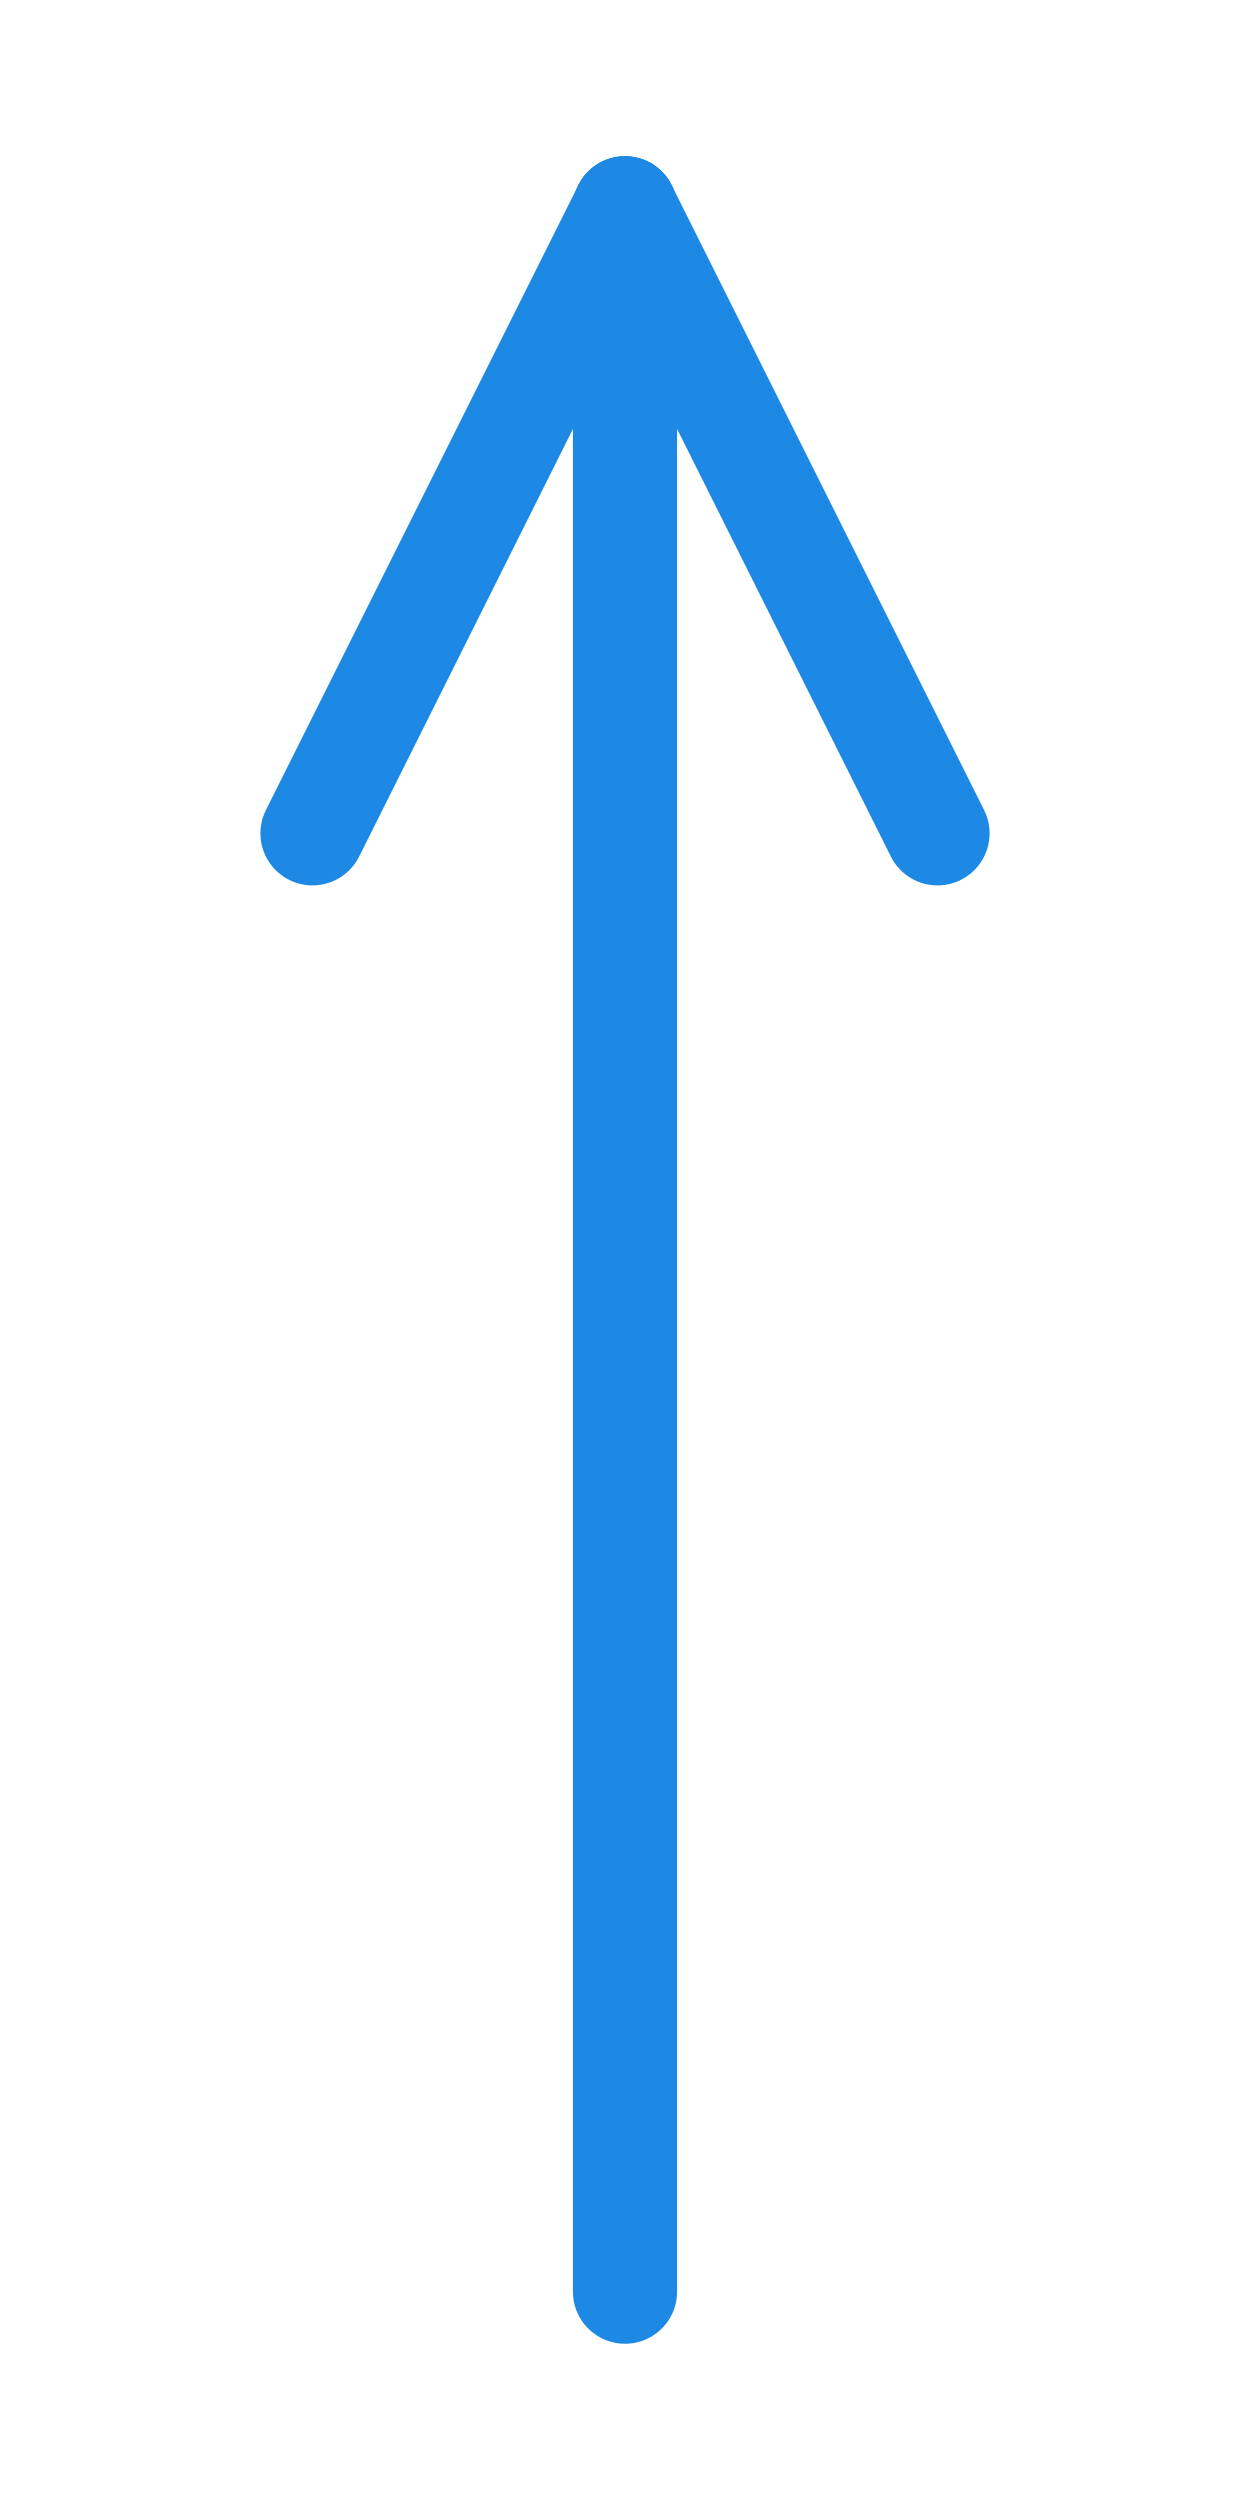
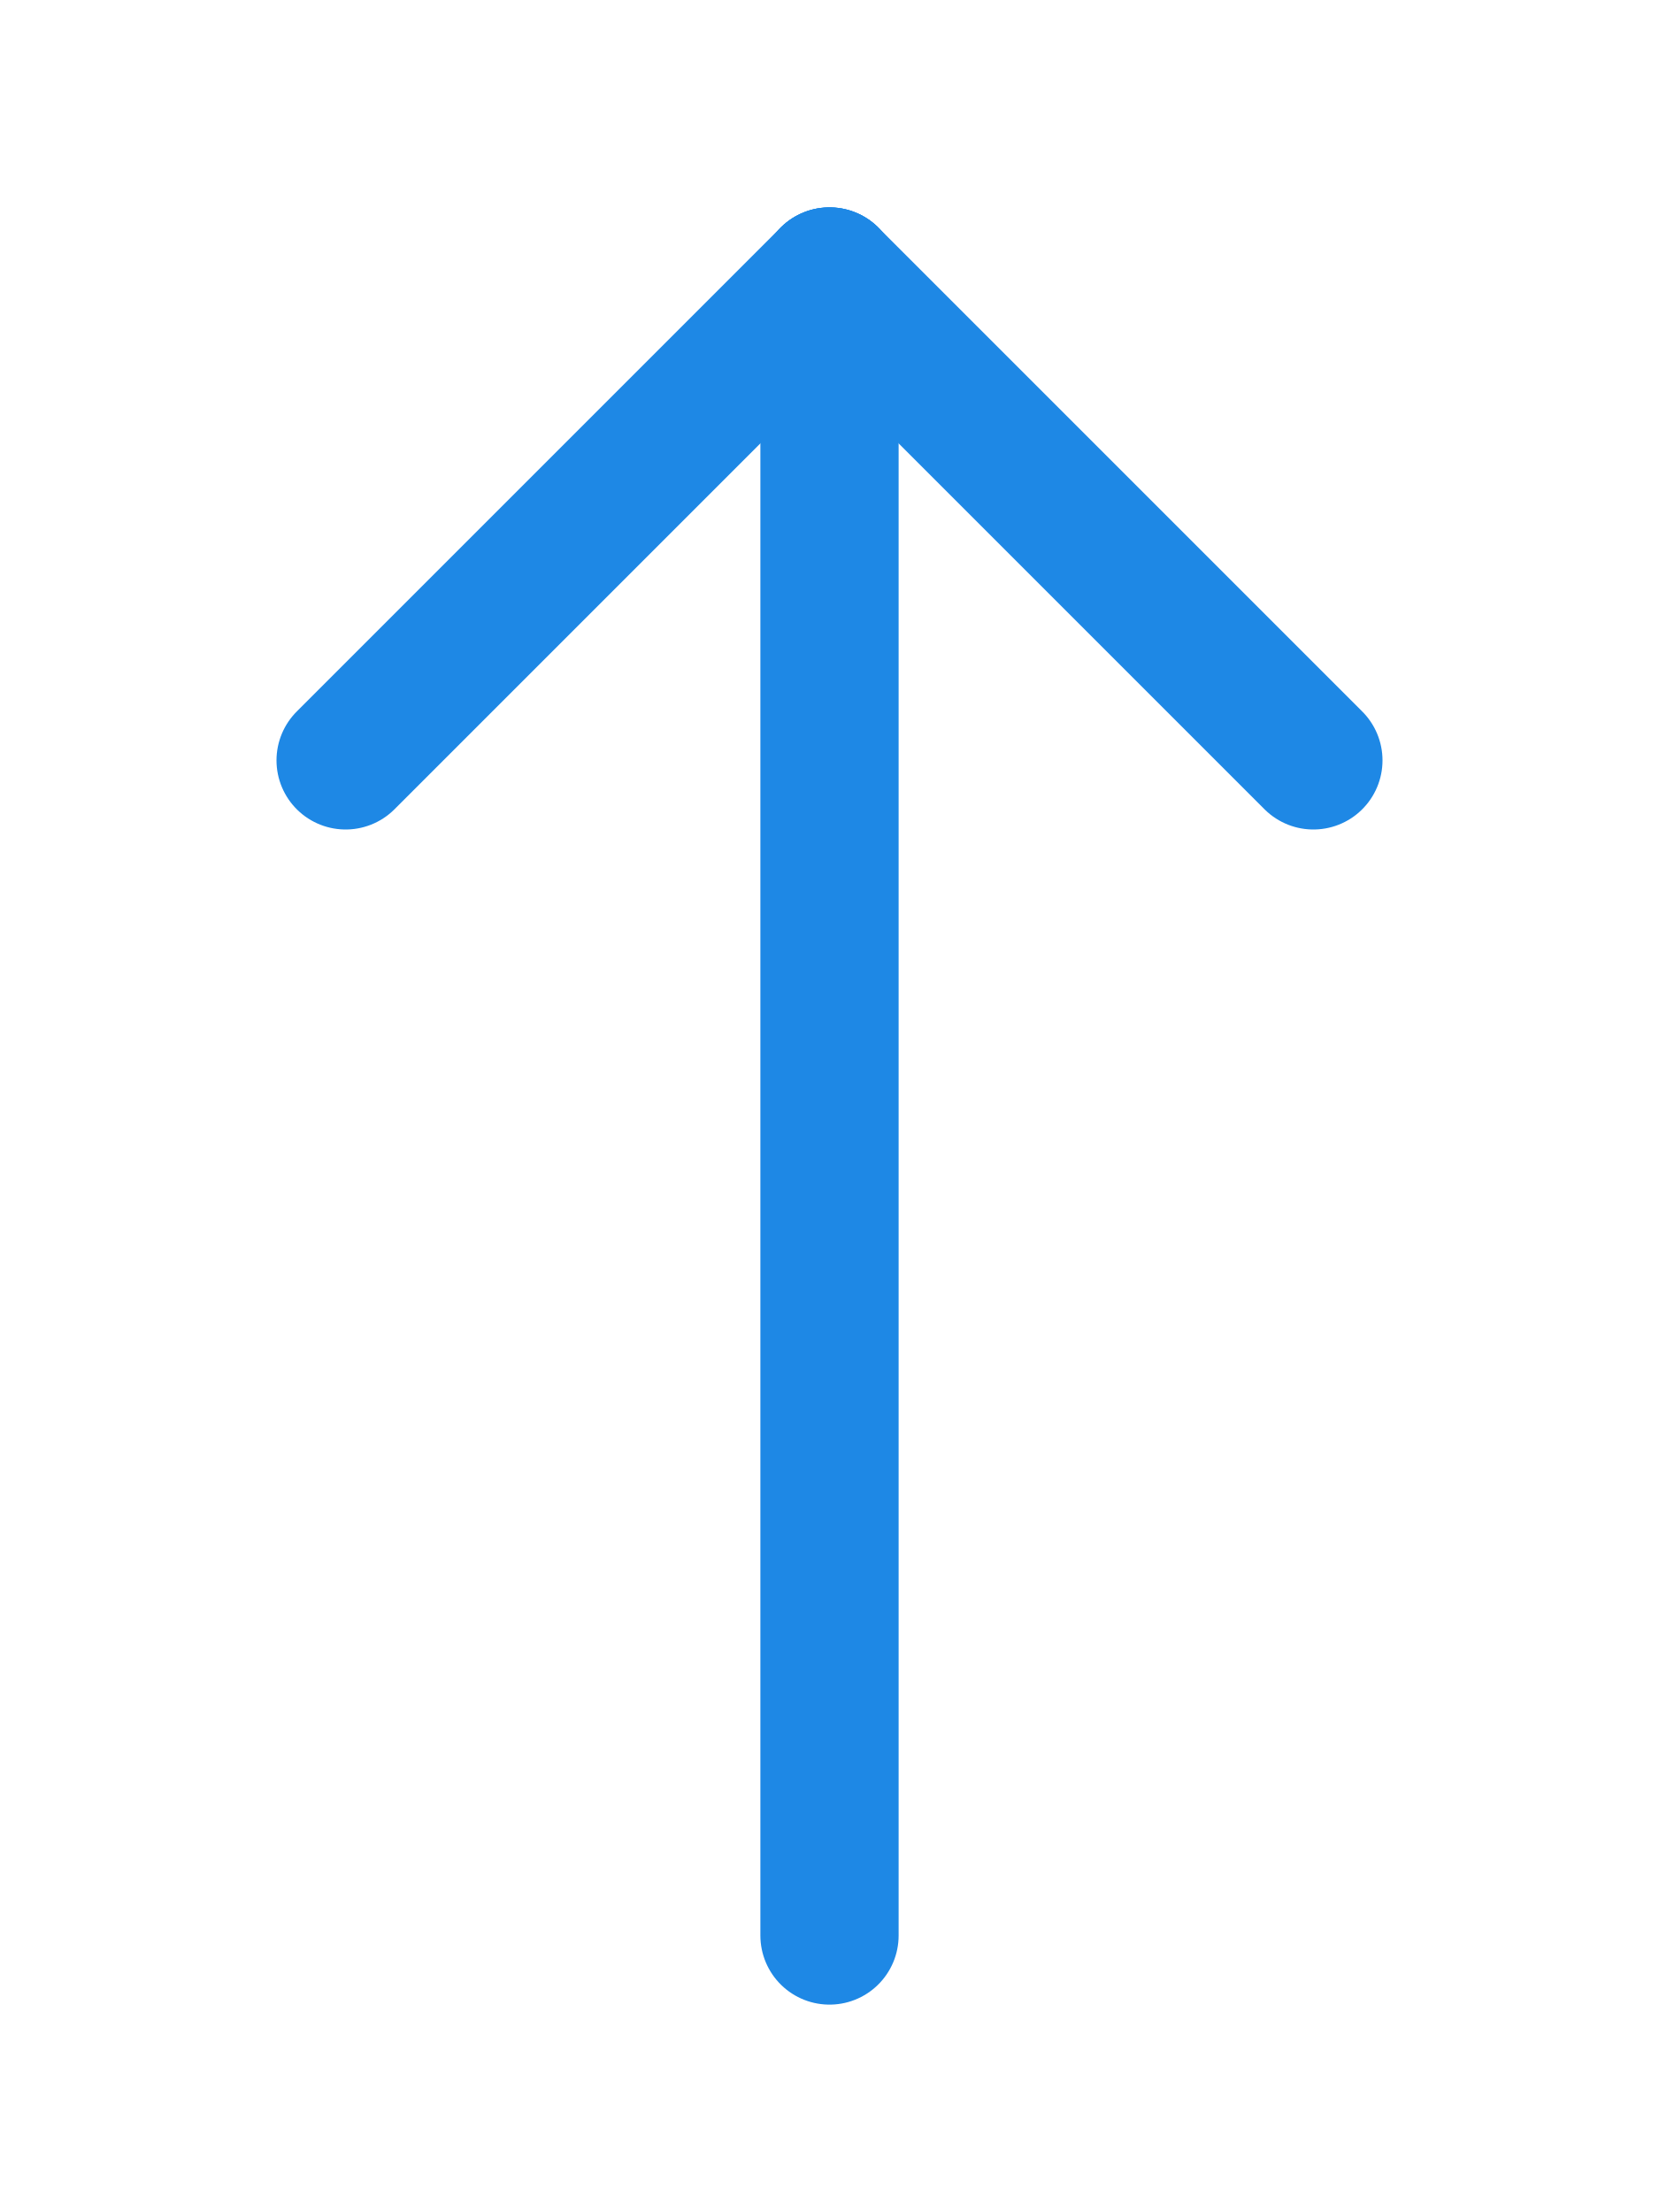
- <svg xmlns="http://www.w3.org/2000/svg" viewBox="0 0 48 96" width="48" height="96">
-   <line x1="24" y1="8" x2="24" y2="88" stroke="#1e88e5" stroke-width="4" stroke-linecap="round" />
-   <line x1="24" y1="8" x2="12" y2="32" stroke="#1e88e5" stroke-width="4" stroke-linecap="round" />
-   <line x1="24" y1="8" x2="36" y2="32" stroke="#1e88e5" stroke-width="4" stroke-linecap="round" />
+ <svg xmlns="http://www.w3.org/2000/svg" viewBox="0 0 48 64" width="48" height="64">
+   <line x1="24" y1="8" x2="24" y2="56" stroke="#1e88e5" stroke-width="4" stroke-linecap="round" />
+   <line x1="24" y1="8" x2="10" y2="22" stroke="#1e88e5" stroke-width="4" stroke-linecap="round" />
+   <line x1="24" y1="8" x2="38" y2="22" stroke="#1e88e5" stroke-width="4" stroke-linecap="round" />
</svg>
